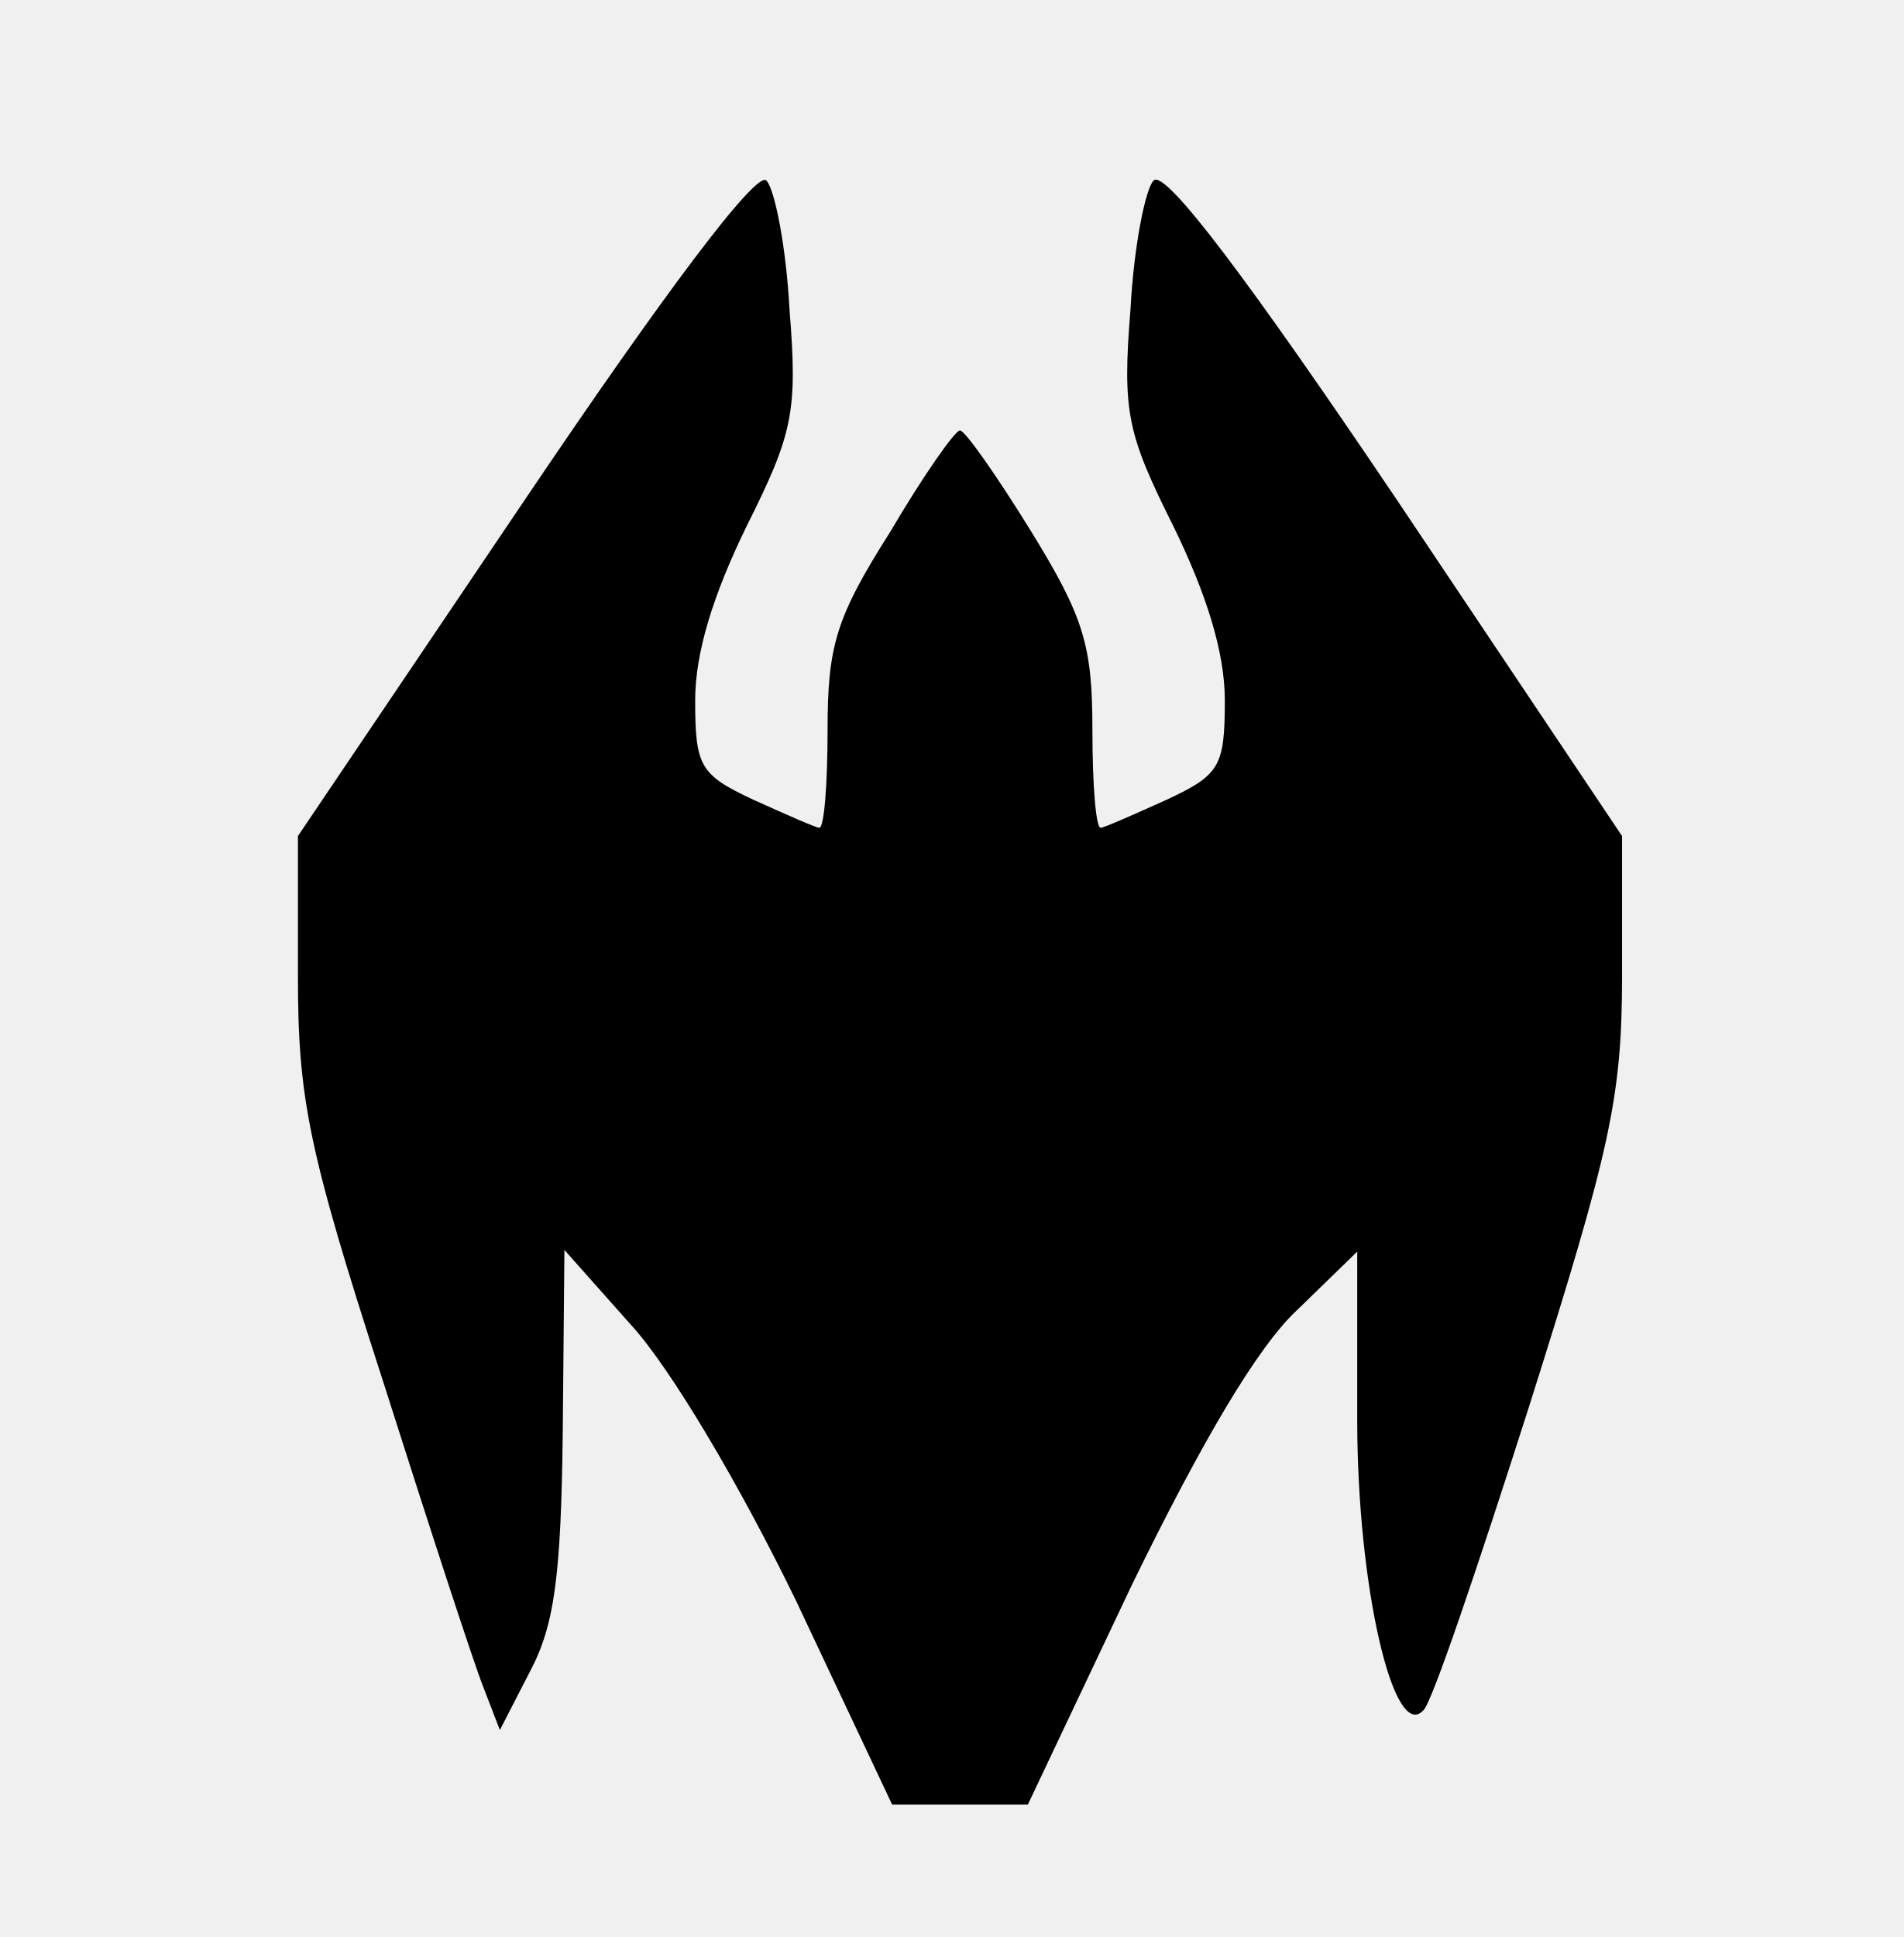
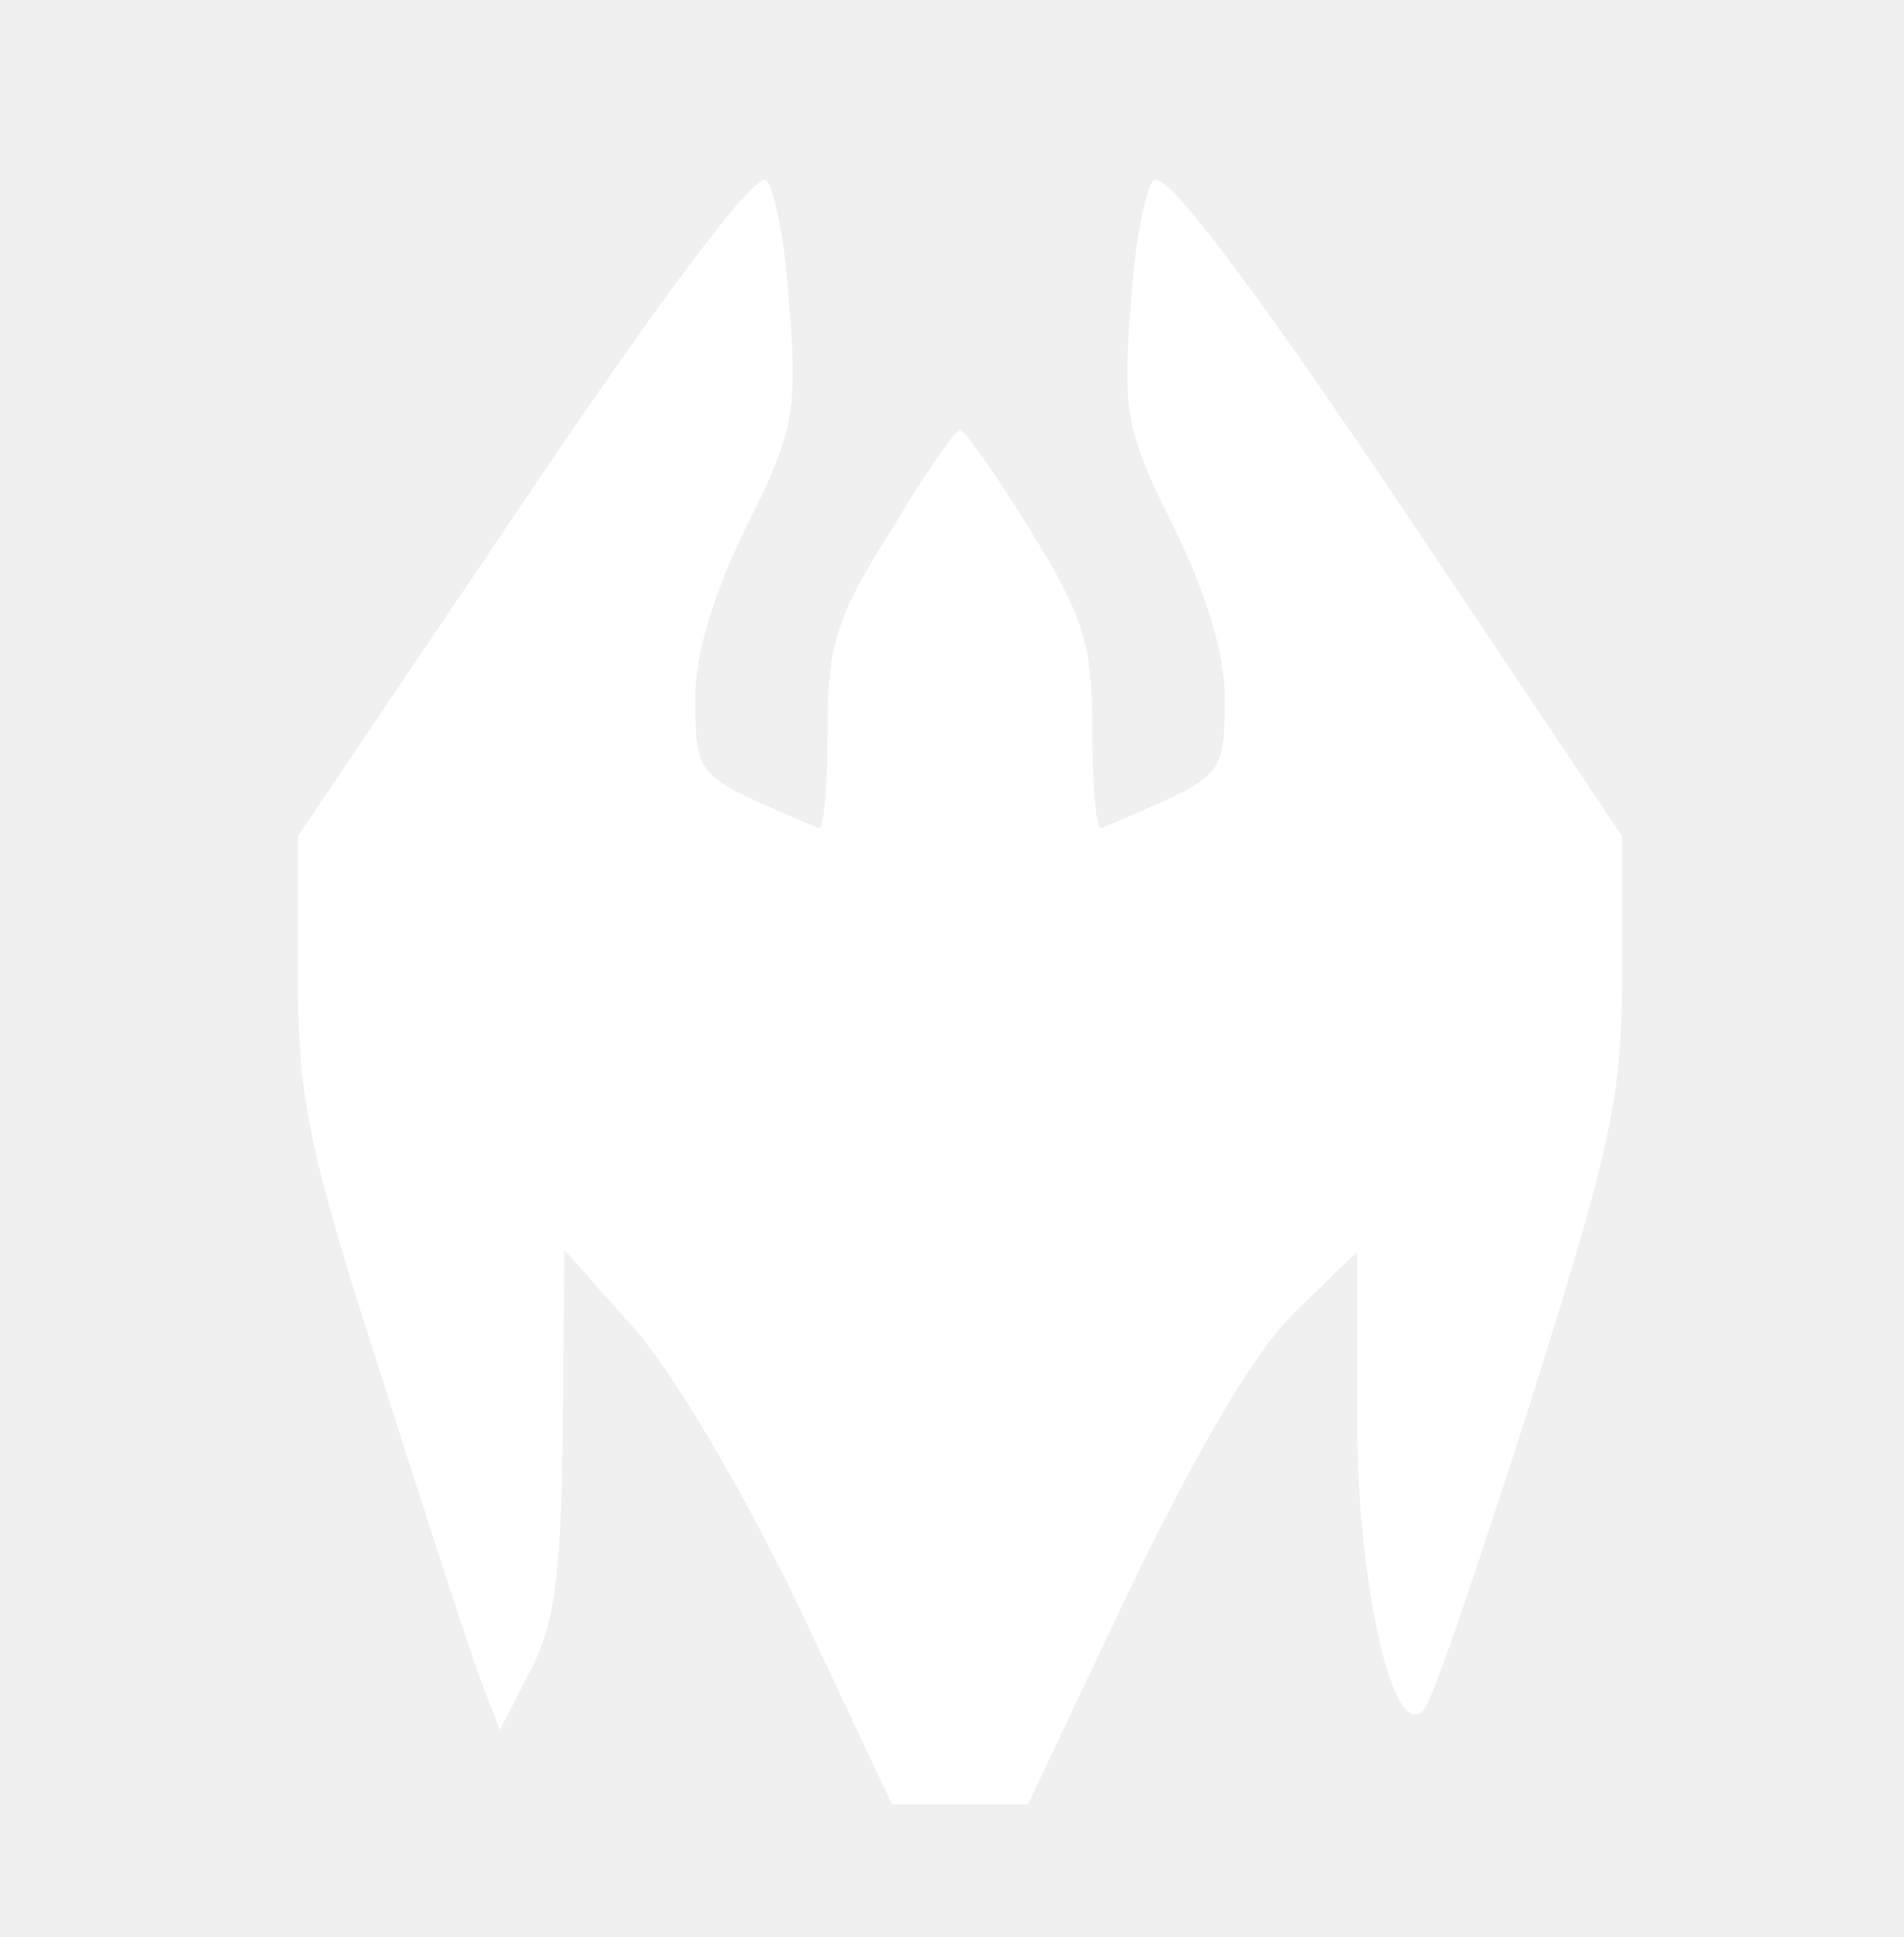
<svg xmlns="http://www.w3.org/2000/svg" version="1.0" width="115pt" height="117pt" viewBox="0 0 115 117" preserveAspectRatio="xMidYMid meet">
-   <g transform="translate(0,117) scale(0.1,-0.1)" fill="#000000" stroke="none">
+   <g transform="translate(0,117) scale(0.1,-0.1)" fill="#ffffff" stroke="none">
    <path d="M317 868 l-137 -203 0 -84 c0 -74 6 -105 51 -244 28 -88 55 -171 61 -186 l10 -26 18 35 c15 28 19 58 20 145 l1 110 40 -45 c24 -26 66 -97 100 -167 l58 -123 41 0 41 0 63 133 c42 86 76 144 100 166 l36 35 0 -102 c0 -100 22 -195 40 -175 5 4 33 87 64 184 49 155 56 186 56 260 l0 84 -136 203 c-89 132 -140 200 -147 193 -5 -5 -12 -40 -14 -78 -5 -62 -2 -75 26 -131 20 -41 31 -76 31 -105 0 -40 -3 -45 -35 -60 -20 -9 -38 -17 -40 -17 -3 0 -5 27 -5 59 0 51 -5 68 -37 120 -21 34 -40 61 -43 61 -3 0 -22 -27 -42 -61 -33 -52 -38 -69 -38 -120 0 -32 -2 -59 -5 -59 -2 0 -20 8 -40 17 -32 15 -35 20 -35 60 0 29 11 64 31 105 28 56 31 69 26 131 -2 38 -9 73 -14 78 -6 6 -61 -67 -146 -193z" />
  </g>
</svg>
